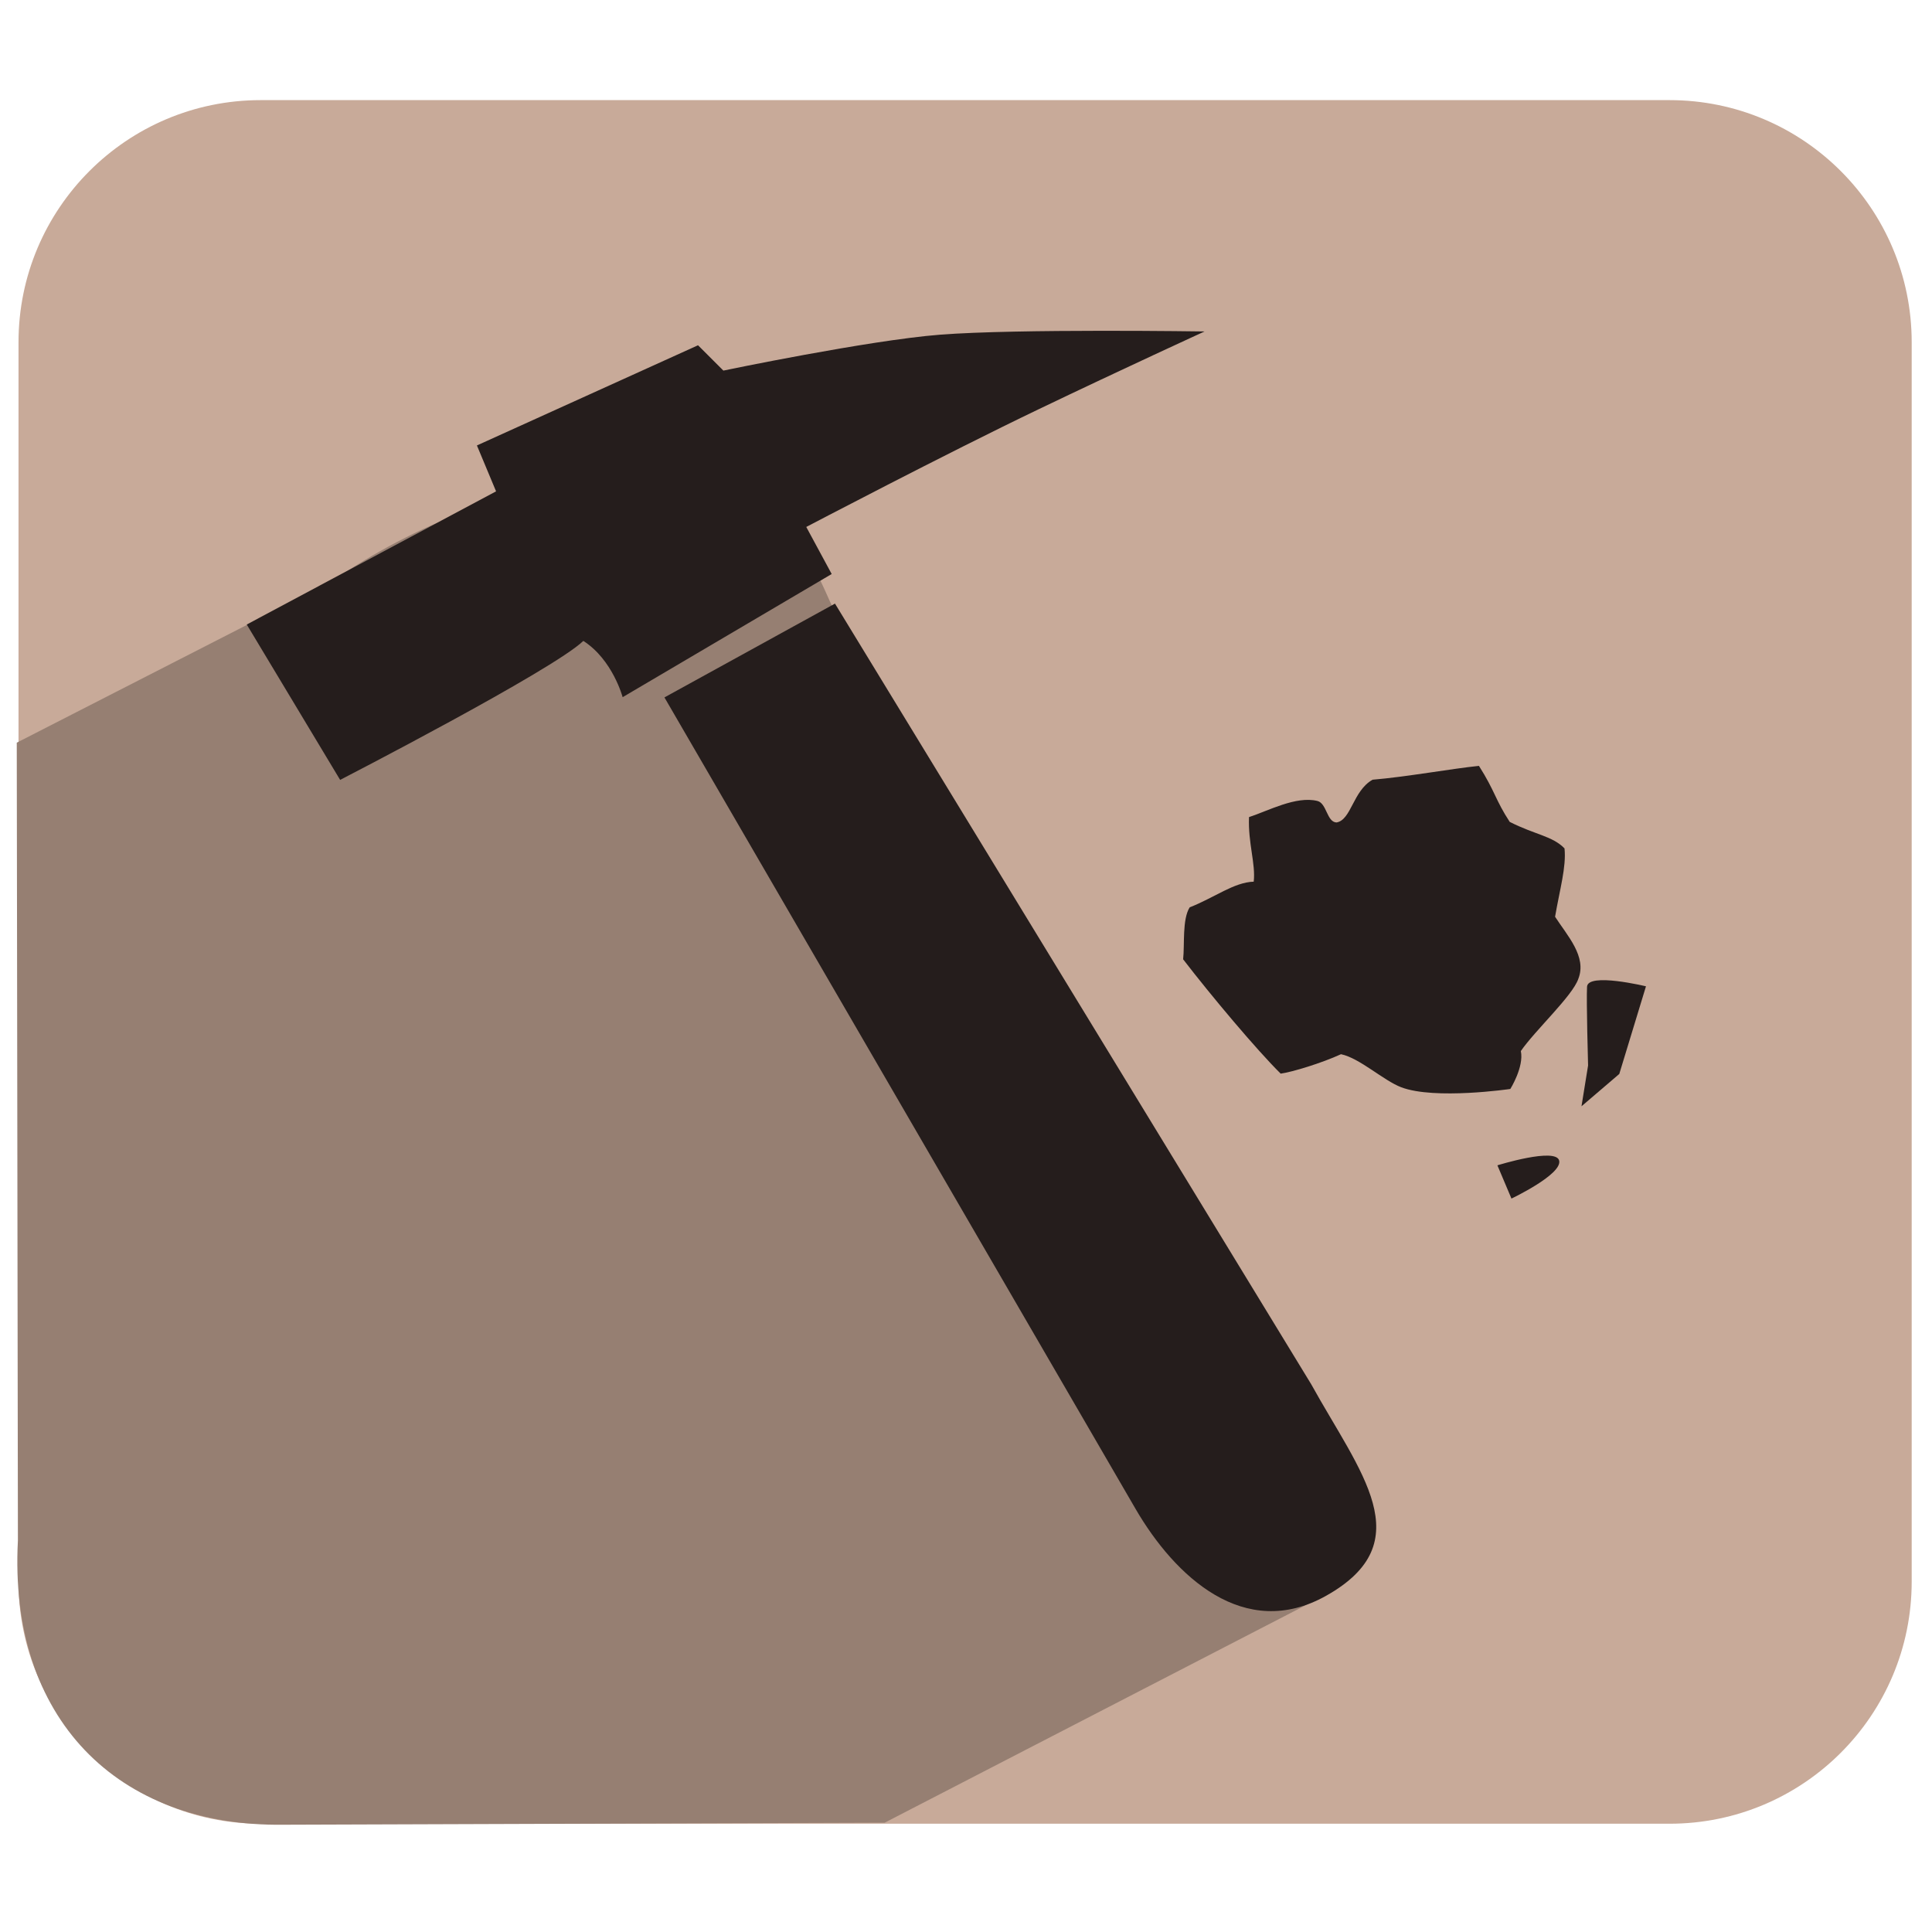
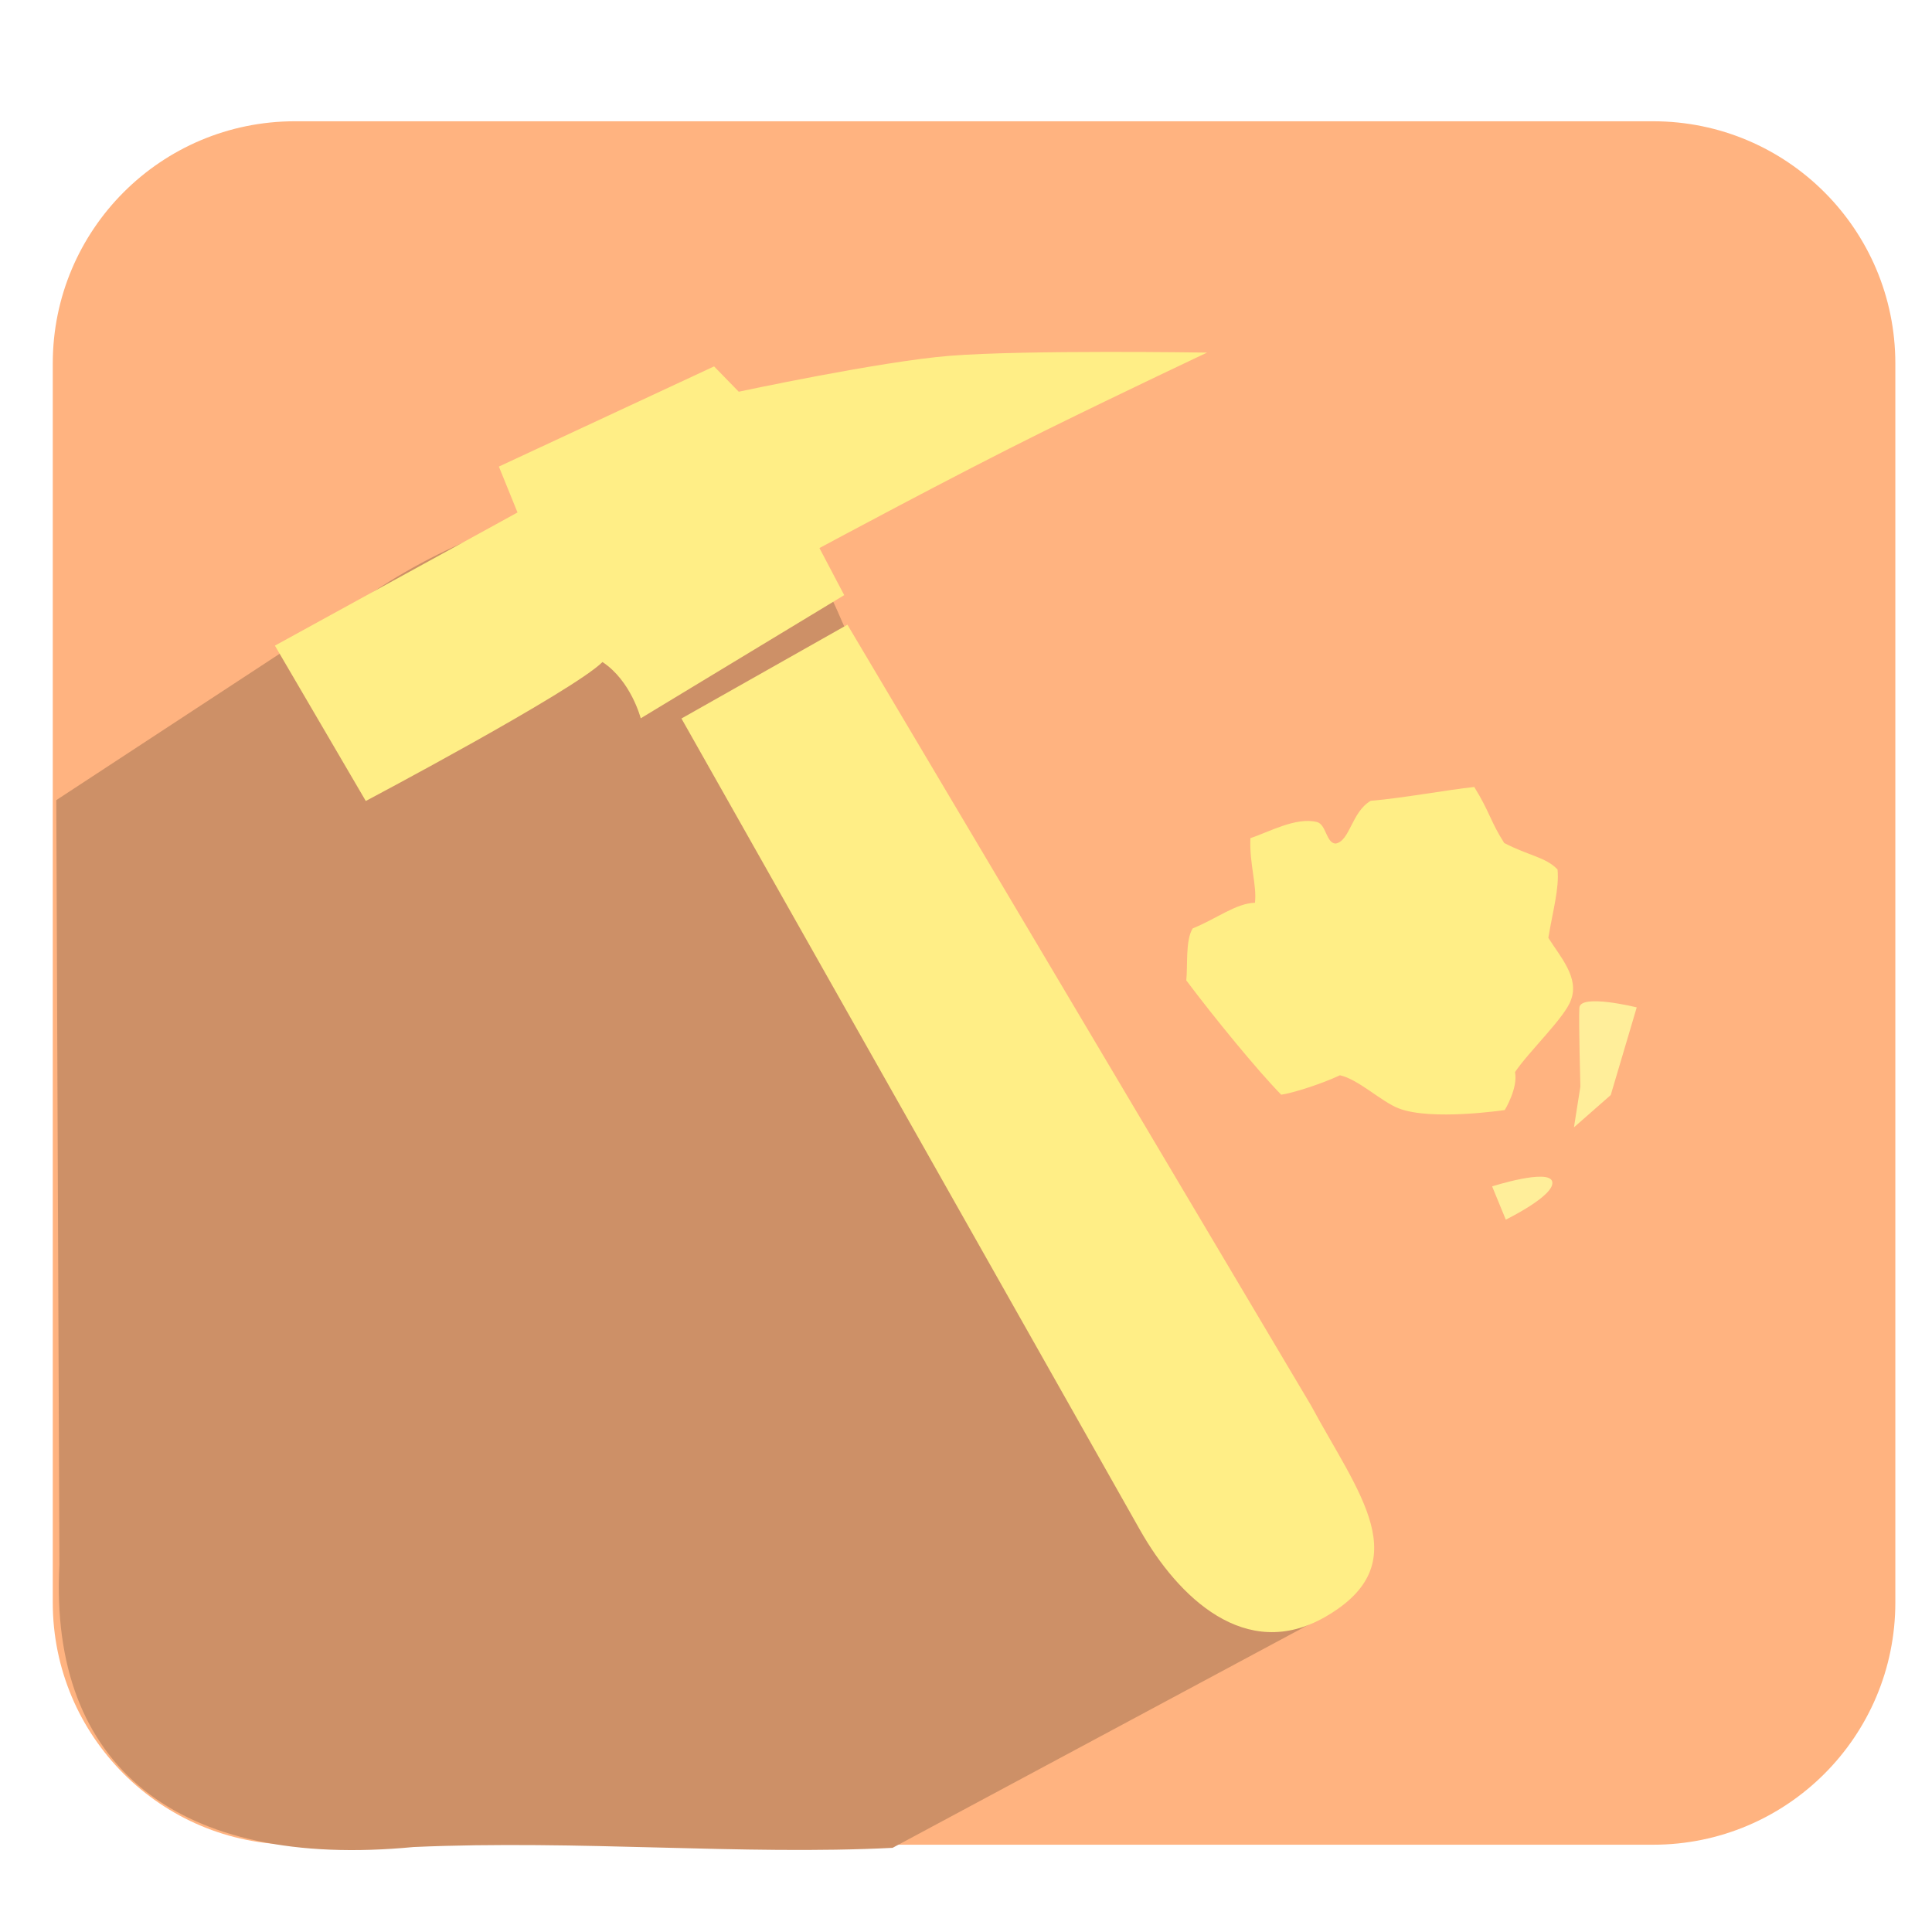
<svg xmlns="http://www.w3.org/2000/svg" version="1.0" width="96" height="96" id="svg2408">
  <defs id="defs2410">
    <linearGradient x1="45.448" y1="92.54" x2="45.448" y2="7.017" id="ButtonShadow" gradientUnits="userSpaceOnUse" gradientTransform="scale(1.005865,0.994169)">
      <stop id="stop3750" style="stop-color:#000000;stop-opacity:1" offset="0" />
      <stop id="stop3752" style="stop-color:#000000;stop-opacity:0.588" offset="1" />
    </linearGradient>
    <filter color-interpolation-filters="sRGB" id="filter3174">
      <feGaussianBlur id="feGaussianBlur3176" stdDeviation="1.71" />
    </filter>
  </defs>
  <g id="layer2" style="display:none">
    <rect width="86" height="85" rx="6" ry="6" x="5" y="7" id="rect3745" style="opacity:0.9;fill:url(#ButtonShadow);fill-opacity:1;fill-rule:nonzero;stroke:none;filter:url(#filter3174)" />
  </g>
-   <rect style="fill:#c8aa99;fill-opacity:1;stroke:none" id="rect8672-7-4-5-8-1-9-7-1-1-3-3-2-5" width="94.071" height="85.645" x="0.92" y="4.975" ry="12.033" />
-   <path style="fill:#967f72;fill-opacity:1;stroke:none" d="M 16.487,28.894 0.833,36.903 0.89,76.546 C 0.417,85.399 5.839,90.774 14.078,90.67 L 43.959,90.569 66.4,78.977 C 65.848,72.628 45.912,40.501 40.984,29.318 37.245,20.834 24.641,23.206 16.487,28.894 z" id="path8889-0-6-5-6-6-4-7-0-2-3-1-1-2-1" />
-   <g id="g4757" transform="matrix(0.4920988,-0.09345076,0.09600989,0.478982,465.6614,-560.7316)">
-     <path id="path3048-9" d="m -1119.778,1016.989 6.054,17.3 c 0,0 22.837,-6.921 26.366,-9.274 2.489,2.43 2.727,6.369 2.727,6.369 l 22.736,-8.341 -1.556,-5.186 c 0,0 15.013,-4.67 24.84,-7.337 9.1,-2.47 17.716,-4.64 17.716,-4.64 0,0 -18.126,-3.832 -25.808,-4.699 -7.038,-0.795 -21.762,-0.523 -21.762,-0.523 l -1.972,-3.012 -23.461,5.816 0.968,4.949 z" style="fill:#251d1c;fill-opacity:1;stroke:none" />
-     <path id="path3050-1" d="m -1062.152,1026.062 -18.418,6.139 29.994,90.004 c 2.519,7.558 8.015,15.346 16.83,12.339 10.367,-3.537 5.714,-11.709 2.696,-21.432 z" style="fill:#251d1c;fill-opacity:1;stroke:none" />
-     <path id="path3052" d="m -1019.075,1054.941 c -1.972,-0.936 -5.018,0.065 -6.966,0.315 -0.611,2.585 -0.252,4.788 -0.801,6.542 -1.931,-0.315 -4.103,0.839 -6.731,1.352 -0.97,1.058 -1.205,3.62 -1.649,5.067 1.999,4.14 5.389,10.456 7.26,13.277 1.137,0.061 4.186,-0.275 6.245,-0.797 1.738,0.737 3.622,3.44 5.218,4.449 3.022,1.911 10.576,2.238 10.576,2.238 0,0 1.772,-1.936 1.762,-3.59 1.767,-1.78 6.108,-4.534 6.998,-6.124 1.292,-2.056 -0.24,-4.545 -1.05,-6.648 0.988,-2.644 2.072,-4.744 2.251,-6.65 -0.935,-1.475 -2.581,-1.911 -4.813,-3.69 -0.973,-2.471 -0.825,-3.339 -1.901,-6.182 -2.652,-0.237 -7.308,-0.277 -10.618,-0.636 -2.133,0.737 -2.855,3.632 -4.346,3.588 -0.935,-0.235 -0.564,-2.098 -1.435,-2.512 z" style="fill:#251d1c;fill-opacity:1;stroke:none" />
-     <path id="path3054" d="m -1008.669,1094.771 0.718,3.588 c 0,0 5.382,-1.435 5.382,-2.871 0,-1.435 -6.1,-0.718 -6.1,-0.718 z" style="fill:#251d1c;fill-opacity:1;stroke:none" />
-     <path id="path3056" d="m -997.904,1086.518 -1.435,3.947 4.306,-2.512 4.306,-8.253 c 0,0 -5.382,-2.512 -5.741,-1.077 -0.359,1.435 -1.435,7.894 -1.435,7.894 z" style="fill:#251d1c;fill-opacity:1;stroke:none" />
-   </g>
+   <rect style="fill:#ffb380;fill-opacity:1;stroke:none" id="rect8672-7-4-5-8-1-9-7-1-1-3-3-2-5-6" width="91.556" height="85.637" x="2.622" y="6.026" ry="12.032" />
+   <path style="fill:#cd9067;fill-opacity:1;stroke:none" d="M 17.774,29.943 2.797,39.758 2.952,77.754 c -0.521,10.026 5.867,15.146 17.598,14.024 8.203,-0.366 16.348,0.418 23.801,0.04 L 66.351,80.021 C 65.814,73.673 46.412,41.549 41.616,30.367 37.977,21.883 25.709,24.255 17.774,29.943 z" id="path8889-0-6-5-6-6-4-7-0-2-3-1-1-2-1-2" />
+   <path style="fill:#ffee86;fill-opacity:1;stroke:none" d="m 13.66,32.081 4.516,7.72 c 0,0 10.291,-5.449 11.761,-6.905 1.419,0.931 1.901,2.796 1.901,2.796 l 10.11,-6.12 -1.23,-2.339 c 0,0 6.754,-3.639 11.211,-5.835 4.127,-2.033 8.051,-3.878 8.051,-3.878 0,0 -9.039,-0.141 -12.8,0.161 -3.445,0.277 -10.472,1.783 -10.472,1.783 l -1.226,-1.258 -10.693,4.978 0.926,2.28 z" id="path3048-9-9" />
+   <path style="fill:#ffee86;fill-opacity:1;stroke:none" d="m 42.108,31.041 -8.247,4.661 22.775,40.304 c 1.912,3.384 5.273,6.601 9.213,4.337 4.635,-2.663 1.643,-6.142 -0.711,-10.517 z" id="path3050-1-8" />
+   <path style="fill:#ffee86;fill-opacity:1;stroke:none" d="m 65.438,40.847 c -1.032,-0.264 -2.397,0.5 -3.307,0.802 -0.051,1.295 0.327,2.317 0.228,3.208 -0.954,0.03 -1.887,0.785 -3.097,1.277 -0.366,0.597 -0.239,1.846 -0.316,2.581 1.344,1.796 3.558,4.504 4.718,5.68 0.55,-0.077 1.979,-0.523 2.917,-0.965 0.901,0.191 2.056,1.309 2.915,1.643 1.626,0.633 5.275,0.084 5.275,0.084 0,0 0.668,-1.093 0.509,-1.884 0.68,-1.018 2.502,-2.742 2.78,-3.587 0.427,-1.105 -0.54,-2.154 -1.124,-3.086 0.226,-1.359 0.549,-2.466 0.457,-3.395 -0.586,-0.619 -1.415,-0.674 -2.65,-1.317 -0.697,-1.093 -0.707,-1.522 -1.488,-2.783 -1.292,0.134 -3.526,0.55 -5.145,0.687 -0.953,0.552 -1.028,2.006 -1.746,2.125 -0.47,-0.025 -0.466,-0.952 -0.922,-1.069 z" id="path3052-9" />
+   <path style="fill:#ffee9a;fill-opacity:1;stroke:none" d="m 74.143,58.951 0.679,1.652 c 0,0 2.444,-1.19 2.31,-1.878 -0.134,-0.687 -2.989,0.226 -2.989,0.226 z" id="path3054-2" />
+   <path style="fill:#ffee9a;fill-opacity:1;stroke:none" d="m 78.528,53.992 -0.319,2.025 1.828,-1.605 1.291,-4.355 c 0,0 -2.813,-0.7 -2.85,0.021 -0.038,0.721 0.05,3.915 0.05,3.915 z" id="path3056-5" />
</svg>
